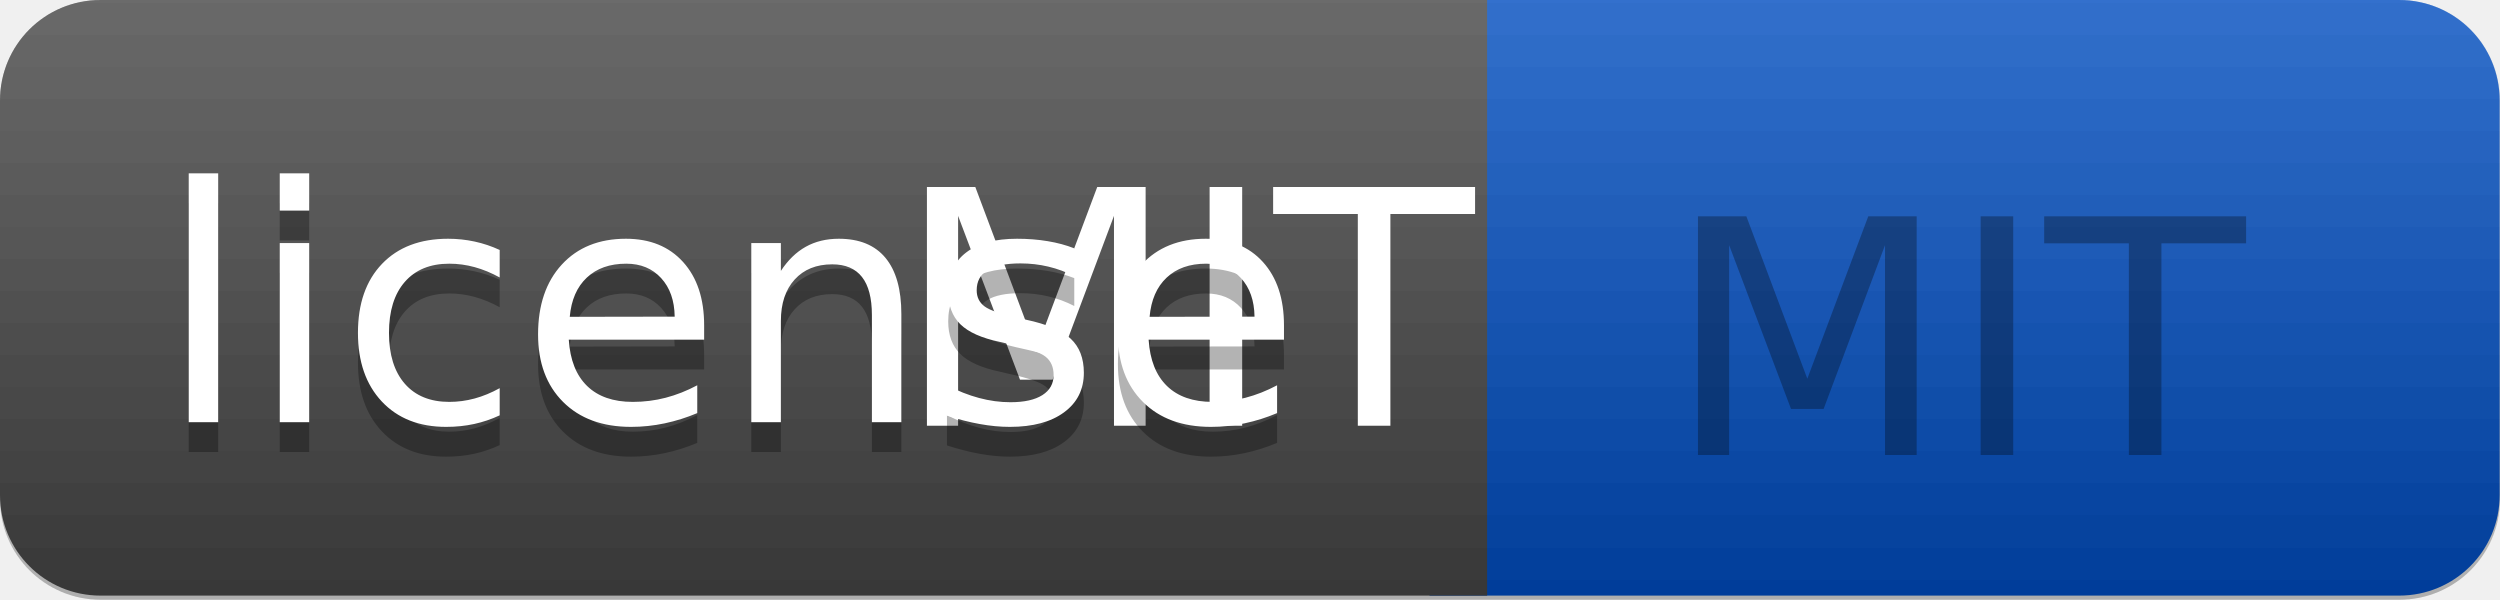
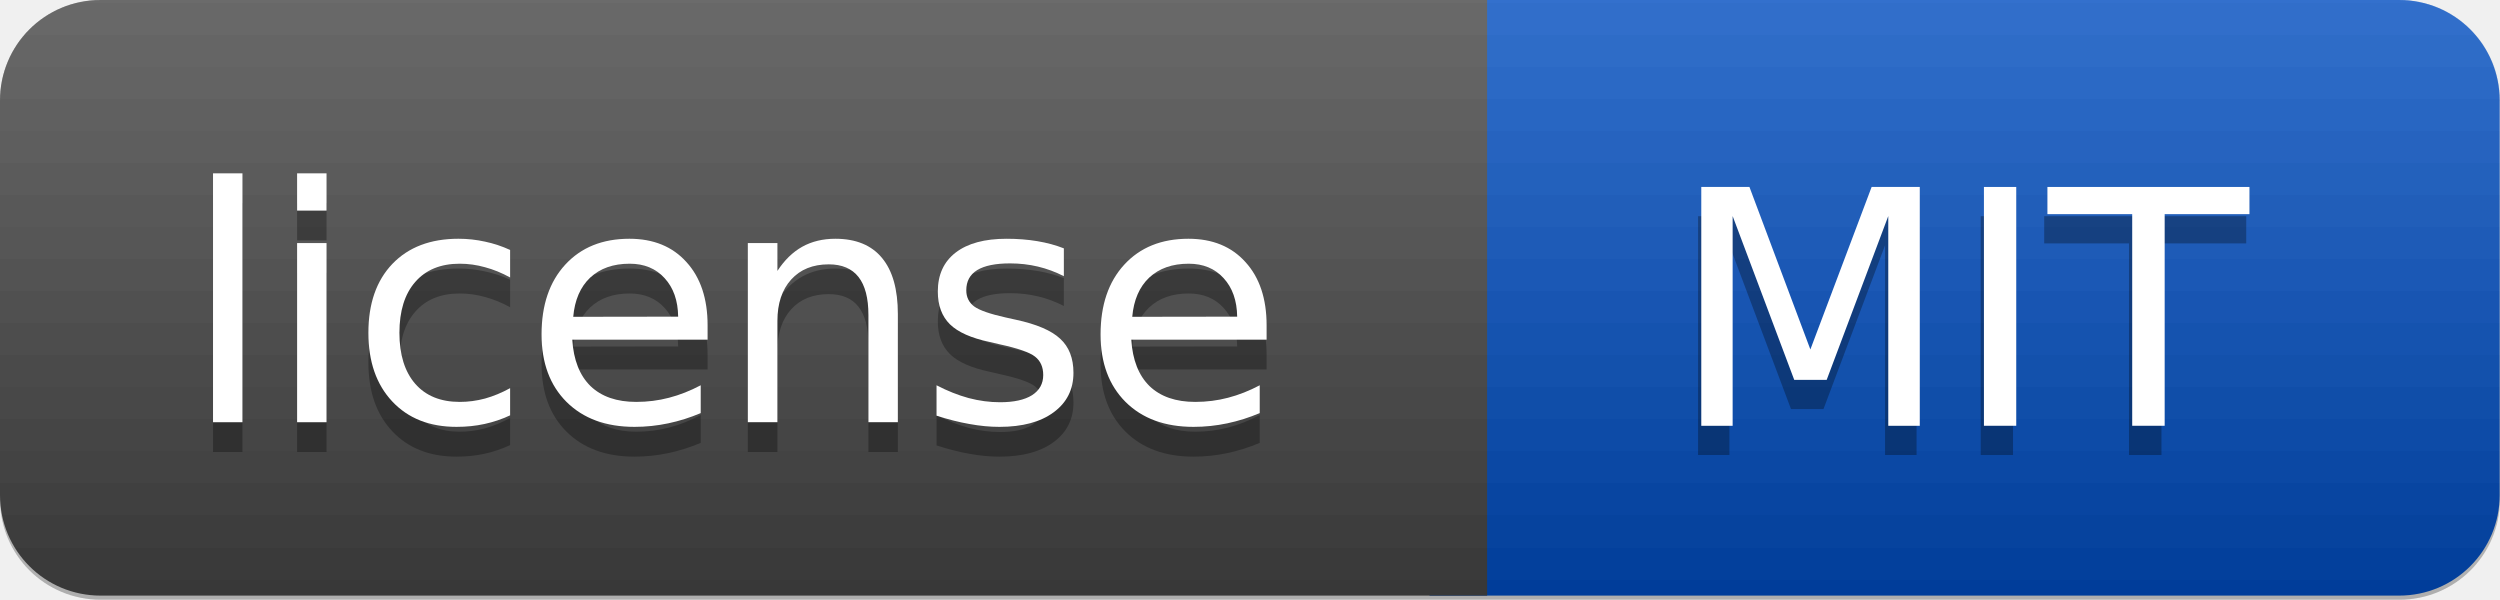
- <svg xmlns="http://www.w3.org/2000/svg" xmlns:xlink="http://www.w3.org/1999/xlink" width="83.947" height="20.138" version="1.1" id="svg28">
-   <defs id="defs32">
-     <linearGradient xlink:href="#b" id="linearGradient4625" gradientUnits="userSpaceOnUse" gradientTransform="matrix(4.90671,0,0,0.4428074,1.0963297e-6,-1e-6)" x1="0" y1="-0.284" x2="0" y2="45.166" />
-     <linearGradient xlink:href="#b" id="linearGradient837" gradientUnits="userSpaceOnUse" gradientTransform="matrix(4.90671,0,0,0.4428074,1.0963297e-6,-1e-6)" x1="0" y1="-0.284" x2="0" y2="45.166" />
-     <linearGradient xlink:href="#b" id="linearGradient839" gradientUnits="userSpaceOnUse" gradientTransform="matrix(4.90671,0,0,0.4428074,1.0963297e-6,-1e-6)" x1="0" y1="-0.284" x2="0" y2="45.166" />
+ <svg xmlns="http://www.w3.org/2000/svg" xmlns:xlink="http://www.w3.org/1999/xlink" width="83.947" height="20.138" version="1.1">
+   <defs>
+     <linearGradient id="l3d_a" x2="0" y1="-.284" y2="45.166" gradientTransform="matrix(4.9067 0 0 .44281 1.0963e-6 -1e-6)" gradientUnits="userSpaceOnUse" xlink:href="#b" />
  </defs>
-   <linearGradient id="b" x2="0" y2="45.166" gradientTransform="scale(2.258318,0.4428074)" x1="0" y1="-0.284" gradientUnits="userSpaceOnUse">
-     <stop offset="0" stop-color="#bbb" stop-opacity=".1" id="stop2" />
-     <stop offset="1" stop-opacity=".1" id="stop4" />
+   <linearGradient id="b" x2="0" y1="-.284" y2="45.166" gradientTransform="scale(2.2583 .44281)" gradientUnits="userSpaceOnUse">
+     <stop stop-color="#bbb" stop-opacity=".1" offset="0" />
+     <stop stop-opacity=".1" offset="1" />
  </linearGradient>
  <clipPath id="a">
-     <rect width="102" height="20" rx="3" id="rect7" x="0" y="0" style="fill:#ffffff" />
+     <rect width="102" height="20" rx="3" fill="#fff" />
  </clipPath>
-   <path id="path4637" d="M 80.558,0 H 48 v 20 h 32.558 c 1.872,0 3.378,-1.507 3.378,-3.378 V 3.378 C 83.936,1.507 82.43,0 80.558,0 Z" style="opacity:1;vector-effect:none;fill:#0055d4;fill-opacity:1;stroke:none;stroke-width:1.474;stroke-linecap:butt;stroke-linejoin:miter;stroke-miterlimit:4;stroke-dasharray:none;stroke-dashoffset:0;stroke-opacity:1;paint-order:stroke fill markers" />
-   <path style="opacity:1;vector-effect:none;fill:#4d4d4d;fill-opacity:1;stroke:none;stroke-width:1.474;stroke-linecap:butt;stroke-linejoin:miter;stroke-miterlimit:4;stroke-dasharray:none;stroke-dashoffset:0;stroke-opacity:1;paint-order:stroke fill markers" d="M 3.378,0 H 49.936 V 20 H 3.378 C 1.507,20 0,18.493 0,16.622 V 3.378 C 0,1.507 1.507,0 3.378,0 Z" id="rect4634" />
-   <rect ry="3.378" y="0" x="4.6019753e-15" height="20.138" width="83.947" id="rect4641" style="opacity:1;vector-effect:none;fill:url(#linearGradient837);fill-opacity:1;stroke:none;stroke-width:1.474;stroke-linecap:butt;stroke-linejoin:miter;stroke-miterlimit:4;stroke-dasharray:none;stroke-dashoffset:0;stroke-opacity:1;paint-order:stroke fill markers" />
-   <rect style="opacity:1;vector-effect:none;fill:url(#linearGradient839);fill-opacity:1;stroke:none;stroke-width:1.474;stroke-linecap:butt;stroke-linejoin:miter;stroke-miterlimit:4;stroke-dasharray:none;stroke-dashoffset:0;stroke-opacity:1;paint-order:stroke fill markers" id="rect833" width="83.947" height="20.138" x="4.6019753e-15" y="0" ry="3.378" />
-   <rect ry="3.378" y="0" x="4.6019753e-15" height="20.138" width="83.947" id="rect835" style="opacity:1;vector-effect:none;fill:url(#linearGradient4625);fill-opacity:1;stroke:none;stroke-width:1.474;stroke-linecap:butt;stroke-linejoin:miter;stroke-miterlimit:4;stroke-dasharray:none;stroke-dashoffset:0;stroke-opacity:1;paint-order:stroke fill markers" />
-   <g id="g4591" transform="translate(6,0.1778004)">
-     <text id="text4551" y="15.102" x="49.939" style="font-style:normal;font-variant:normal;font-weight:normal;font-stretch:normal;font-size:11px;line-height:normal;font-family:'DejaVu Sans', Verdana, Geneva, sans-serif;-inkscape-font-specification:'DejaVu Sans, Verdana, Geneva, sans-serif, Normal';font-variant-ligatures:normal;font-variant-position:normal;font-variant-caps:normal;font-variant-numeric:normal;font-variant-alternates:normal;font-feature-settings:normal;text-indent:0;text-align:start;text-decoration:none;text-decoration-line:none;text-decoration-style:solid;text-decoration-color:#000000;letter-spacing:normal;word-spacing:normal;text-transform:none;writing-mode:lr-tb;direction:ltr;text-orientation:mixed;dominant-baseline:auto;baseline-shift:baseline;text-anchor:start;white-space:normal;shape-padding:0;opacity:1;vector-effect:none;fill:#000000;fill-opacity:0.3;stroke:none;stroke-width:0.1;stroke-linecap:butt;stroke-linejoin:miter;stroke-miterlimit:4;stroke-dasharray:none;stroke-dashoffset:0;stroke-opacity:1" xml:space="preserve">
-       <tspan style="font-style:normal;font-variant:normal;font-weight:normal;font-stretch:normal;font-size:11px;line-height:normal;font-family:'DejaVu Sans', Verdana, Geneva, sans-serif;-inkscape-font-specification:'DejaVu Sans, Verdana, Geneva, sans-serif, Normal';font-variant-ligatures:normal;font-variant-position:normal;font-variant-caps:normal;font-variant-numeric:normal;font-variant-alternates:normal;font-feature-settings:normal;text-indent:0;text-align:start;text-decoration:none;text-decoration-line:none;text-decoration-style:solid;text-decoration-color:#000000;letter-spacing:normal;word-spacing:normal;text-transform:none;writing-mode:lr-tb;direction:ltr;text-orientation:mixed;dominant-baseline:auto;baseline-shift:baseline;text-anchor:start;white-space:normal;shape-padding:0;vector-effect:none;fill:#000000;fill-opacity:0.3;stroke:none;stroke-width:0.1;stroke-linecap:butt;stroke-linejoin:miter;stroke-miterlimit:4;stroke-dasharray:none;stroke-dashoffset:0;stroke-opacity:1" y="15.102" x="49.939" id="tspan4549">MIT</tspan>
-     </text>
-     <text xml:space="preserve" style="font-style:normal;font-weight:normal;font-size:40px;line-height:1.25;font-family:sans-serif;letter-spacing:0px;word-spacing:0px;text-anchor:middle;fill:#ffffff;fill-opacity:1;stroke:none" x="59.774" y="14.119" id="text4547">
-       <tspan id="tspan4545" x="59.774" y="14.119" style="font-style:normal;font-variant:normal;font-weight:normal;font-stretch:normal;font-size:11px;font-family:'DejaVu Sans', Verdana, Geneva, sans-serif;-inkscape-font-specification:'DejaVu Sans, Verdana, Geneva, sans-serif, Normal';font-variant-ligatures:normal;font-variant-caps:normal;font-variant-numeric:normal;font-feature-settings:normal;text-align:center;writing-mode:lr-tb;text-anchor:middle;fill:#ffffff">MIT</tspan>
-     </text>
+   <path d="m80.558 0h-32.558v20h32.558c1.871 0 3.378-1.507 3.378-3.378v-13.244c0-1.871-1.507-3.378-3.378-3.378z" fill="#0055d4" style="paint-order:stroke fill markers" />
+   <path d="m3.378 0h46.558v20h-46.558c-1.871 0-3.378-1.507-3.378-3.378v-13.244c0-1.871 1.507-3.378 3.378-3.378z" fill="#4d4d4d" style="paint-order:stroke fill markers" />
+   <g fill="url(#l3d_a)" stroke-width="1.474">
+     <path d="m3.378 0h77.19c1.871 0 3.378 1.507 3.378 3.378v13.381c0 1.871-1.507 3.378-3.378 3.378h-77.19c-1.871 0-3.378-1.507-3.378-3.378v-13.381c0-1.871 1.507-3.378 3.378-3.378z" style="paint-order:stroke fill markers" />
+     <path d="m3.378 0h77.19c1.871 0 3.378 1.507 3.378 3.378v13.381c0 1.871-1.507 3.378-3.378 3.378h-77.19c-1.871 0-3.378-1.507-3.378-3.378v-13.381c0-1.871 1.507-3.378 3.378-3.378z" style="paint-order:stroke fill markers" />
+     <path d="m3.378 0h77.19c1.871 0 3.378 1.507 3.378 3.378v13.381c0 1.871-1.507 3.378-3.378 3.378h-77.19c-1.871 0-3.378-1.507-3.378-3.378v-13.381c0-1.871 1.507-3.378 3.378-3.378z" style="paint-order:stroke fill markers" />
  </g>
-   <g id="g4595" transform="translate(3.9474745e-7,0.1778004)">
-     <text x="245" y="150" transform="scale(0.1)" textLength="370" id="text18" lengthAdjust="spacing" style="font-size:110px;font-family:'DejaVu Sans', Verdana, Geneva, sans-serif;text-anchor:middle;fill:#010101;fill-opacity:0.3">license</text>
-     <text x="245" y="140" transform="scale(0.1)" textLength="370" id="text20" lengthAdjust="spacing" style="font-size:110px;font-family:'DejaVu Sans', Verdana, Geneva, sans-serif;text-anchor:middle;fill:#ffffff">license</text>
+   <g transform="translate(6 .1778)">
+     <g fill-opacity=".3" stroke-width=".1" aria-label="MIT">
+       <path d="m51.019 7.082h1.617l2.046 5.457 2.057-5.457h1.617v8.019h-1.058v-7.042l-2.068 5.5h-1.09l-2.068-5.5v7.042h-1.053z" />
+       <path d="m60.51 7.082h1.085v8.019h-1.085z" />
+       <path d="m62.642 7.082h6.784v0.913h-2.847v7.106h-1.09v-7.106h-2.847z" />
+     </g>
+     <g fill="#fff" aria-label="MIT">
+       <path d="m51.127 6.1h1.617l2.046 5.457 2.057-5.457h1.617v8.019h-1.058v-7.042l-2.068 5.5h-1.09l-2.068-5.5v7.042h-1.053z" />
+       <path d="m60.618 6.1h1.085v8.019h-1.085z" />
+       <path d="m62.75 6.1h6.784v0.913h-2.847v7.106h-1.09v-7.106h-2.847z" />
+     </g>
+   </g>
+   <g transform="translate(3.9475e-7 .1778)">
+     <g transform="scale(.1)" fill="#010101" fill-opacity=".3" aria-label="license">
+       <path d="m71.531 66.426h9.883v83.574h-9.883z" />
+       <path d="m99.763 89.844h9.883v60.156h-9.883zm0-23.418h9.883v12.515h-9.883z" />
+       <path d="m171.29 92.153v9.238q-4.189-2.31-8.433-3.438-4.189-1.182-8.486-1.182-9.614 0-14.932 6.123-5.317 6.069-5.317 17.08 0 11.011 5.317 17.134 5.317 6.069 14.932 6.069 4.297 0 8.486-1.128 4.243-1.182 8.433-3.491v9.131q-4.136 1.934-8.594 2.9-4.404 0.967-9.399 0.967-13.589 0-21.592-8.54t-8.003-23.042q0-14.717 8.057-23.149 8.11-8.433 22.183-8.433 4.565 0 8.916 0.967 4.351 0.913 8.433 2.793z" />
+       <path d="m237.6 117.45v4.834h-45.439q0.645 10.205 6.123 15.576 5.532 5.317 15.361 5.317 5.693 0 11.011-1.397 5.371-1.397 10.635-4.189v9.346q-5.317 2.256-10.903 3.438-5.586 1.182-11.333 1.182-14.395 0-22.827-8.379-8.379-8.379-8.379-22.666 0-14.771 7.949-23.418 8.003-8.701 21.538-8.701 12.139 0 19.175 7.842 7.09 7.788 7.09 21.216zm-9.883-2.9q-0.107-8.11-4.565-12.944-4.404-4.834-11.709-4.834-8.271 0-13.267 4.673-4.941 4.673-5.693 13.159z" />
+       <path d="m301.49 113.69v36.309h-9.883v-35.986q0-8.54-3.33-12.783-3.33-4.243-9.99-4.243-8.003 0-12.622 5.103-4.619 5.103-4.619 13.911v33.999h-9.937v-60.156h9.937v9.346q3.545-5.425 8.325-8.11 4.834-2.686 11.118-2.686 10.366 0 15.684 6.445 5.317 6.392 5.317 18.853z" />
+       <path d="m357.23 91.616v9.346q-4.189-2.148-8.701-3.223-4.512-1.074-9.346-1.074-7.358 0-11.064 2.256-3.652 2.256-3.652 6.768 0 3.438 2.632 5.425 2.632 1.934 10.581 3.706l3.384 0.752q10.527 2.256 14.932 6.392 4.458 4.082 4.458 11.44 0 8.379-6.66 13.267-6.606 4.888-18.208 4.888-4.834 0-10.098-0.967-5.21-0.913-11.011-2.793v-10.205q5.479 2.847 10.796 4.297 5.317 1.397 10.527 1.397 6.982 0 10.742-2.363 3.76-2.417 3.76-6.768 0-4.028-2.739-6.177-2.686-2.148-11.87-4.136l-3.438-0.806q-9.185-1.934-13.267-5.908-4.082-4.028-4.082-11.011 0-8.486 6.016-13.105 6.016-4.619 17.08-4.619 5.479 0 10.312 0.806 4.834 0.806 8.916 2.417z" />
+       <path d="m425.31 117.45v4.834h-45.439q0.645 10.205 6.123 15.576 5.532 5.317 15.361 5.317 5.693 0 11.011-1.397 5.371-1.397 10.635-4.189v9.346q-5.317 2.256-10.903 3.438-5.586 1.182-11.333 1.182-14.395 0-22.827-8.379-8.379-8.379-8.379-22.666 0-14.771 7.949-23.418 8.003-8.701 21.538-8.701 12.139 0 19.175 7.842 7.09 7.788 7.09 21.216zm-9.883-2.9q-0.107-8.11-4.565-12.944-4.404-4.834-11.709-4.834-8.271 0-13.267 4.673-4.941 4.673-5.693 13.159z" />
+     </g>
+     <g transform="scale(.1)" fill="#fff" aria-label="license">
+       <path d="m71.531 56.426h9.883v83.574h-9.883z" />
+       <path d="m99.763 79.844h9.883v60.156h-9.883zm0-23.418h9.883v12.515h-9.883z" />
+       <path d="m171.29 82.153v9.238q-4.189-2.31-8.433-3.438-4.189-1.182-8.486-1.182-9.614 0-14.932 6.123-5.317 6.069-5.317 17.08 0 11.011 5.317 17.134 5.317 6.069 14.932 6.069 4.297 0 8.486-1.128 4.243-1.182 8.433-3.491v9.131q-4.136 1.934-8.594 2.9-4.404 0.967-9.399 0.967-13.589 0-21.592-8.54t-8.003-23.042q0-14.717 8.057-23.149 8.11-8.433 22.183-8.433 4.565 0 8.916 0.967 4.351 0.913 8.433 2.793z" />
+       <path d="m237.6 107.45v4.834h-45.439q0.645 10.205 6.123 15.576 5.532 5.317 15.361 5.317 5.693 0 11.011-1.397 5.371-1.397 10.635-4.189v9.346q-5.317 2.256-10.903 3.438-5.586 1.182-11.333 1.182-14.395 0-22.827-8.379-8.379-8.379-8.379-22.666 0-14.771 7.949-23.418 8.003-8.701 21.538-8.701 12.139 0 19.175 7.842 7.09 7.788 7.09 21.216zm-9.883-2.9q-0.107-8.11-4.565-12.944-4.404-4.834-11.709-4.834-8.271 0-13.267 4.673-4.941 4.673-5.693 13.159z" />
+       <path d="m301.49 103.69v36.309h-9.883v-35.986q0-8.54-3.33-12.783t-9.99-4.243q-8.003 0-12.622 5.103t-4.619 13.911v33.999h-9.937v-60.156h9.937v9.346q3.545-5.425 8.325-8.11 4.834-2.686 11.118-2.686 10.366 0 15.684 6.445 5.317 6.392 5.317 18.853z" />
+       <path d="m357.23 81.616v9.346q-4.189-2.148-8.701-3.223-4.512-1.074-9.346-1.074-7.358 0-11.064 2.256-3.652 2.256-3.652 6.768 0 3.438 2.632 5.425 2.632 1.934 10.581 3.706l3.384 0.752q10.527 2.256 14.932 6.392 4.458 4.082 4.458 11.44 0 8.379-6.66 13.267-6.606 4.888-18.208 4.888-4.834 0-10.098-0.967-5.21-0.913-11.011-2.793v-10.205q5.479 2.847 10.796 4.297 5.317 1.397 10.527 1.397 6.982 0 10.742-2.363 3.76-2.417 3.76-6.768 0-4.028-2.739-6.177-2.686-2.148-11.87-4.136l-3.438-0.806q-9.185-1.934-13.267-5.908-4.082-4.028-4.082-11.011 0-8.486 6.016-13.105 6.016-4.619 17.08-4.619 5.479 0 10.312 0.806 4.834 0.806 8.916 2.417z" />
+       <path d="m425.31 107.45v4.834h-45.439q0.645 10.205 6.123 15.576 5.532 5.317 15.361 5.317 5.693 0 11.011-1.397 5.371-1.397 10.635-4.189v9.346q-5.317 2.256-10.903 3.438-5.586 1.182-11.333 1.182-14.395 0-22.827-8.379-8.379-8.379-8.379-22.666 0-14.771 7.949-23.418 8.003-8.701 21.538-8.701 12.139 0 19.175 7.842 7.09 7.788 7.09 21.216zm-9.883-2.9q-0.107-8.11-4.565-12.944-4.404-4.834-11.709-4.834-8.271 0-13.267 4.673-4.941 4.673-5.693 13.159z" />
+     </g>
  </g>
</svg>
